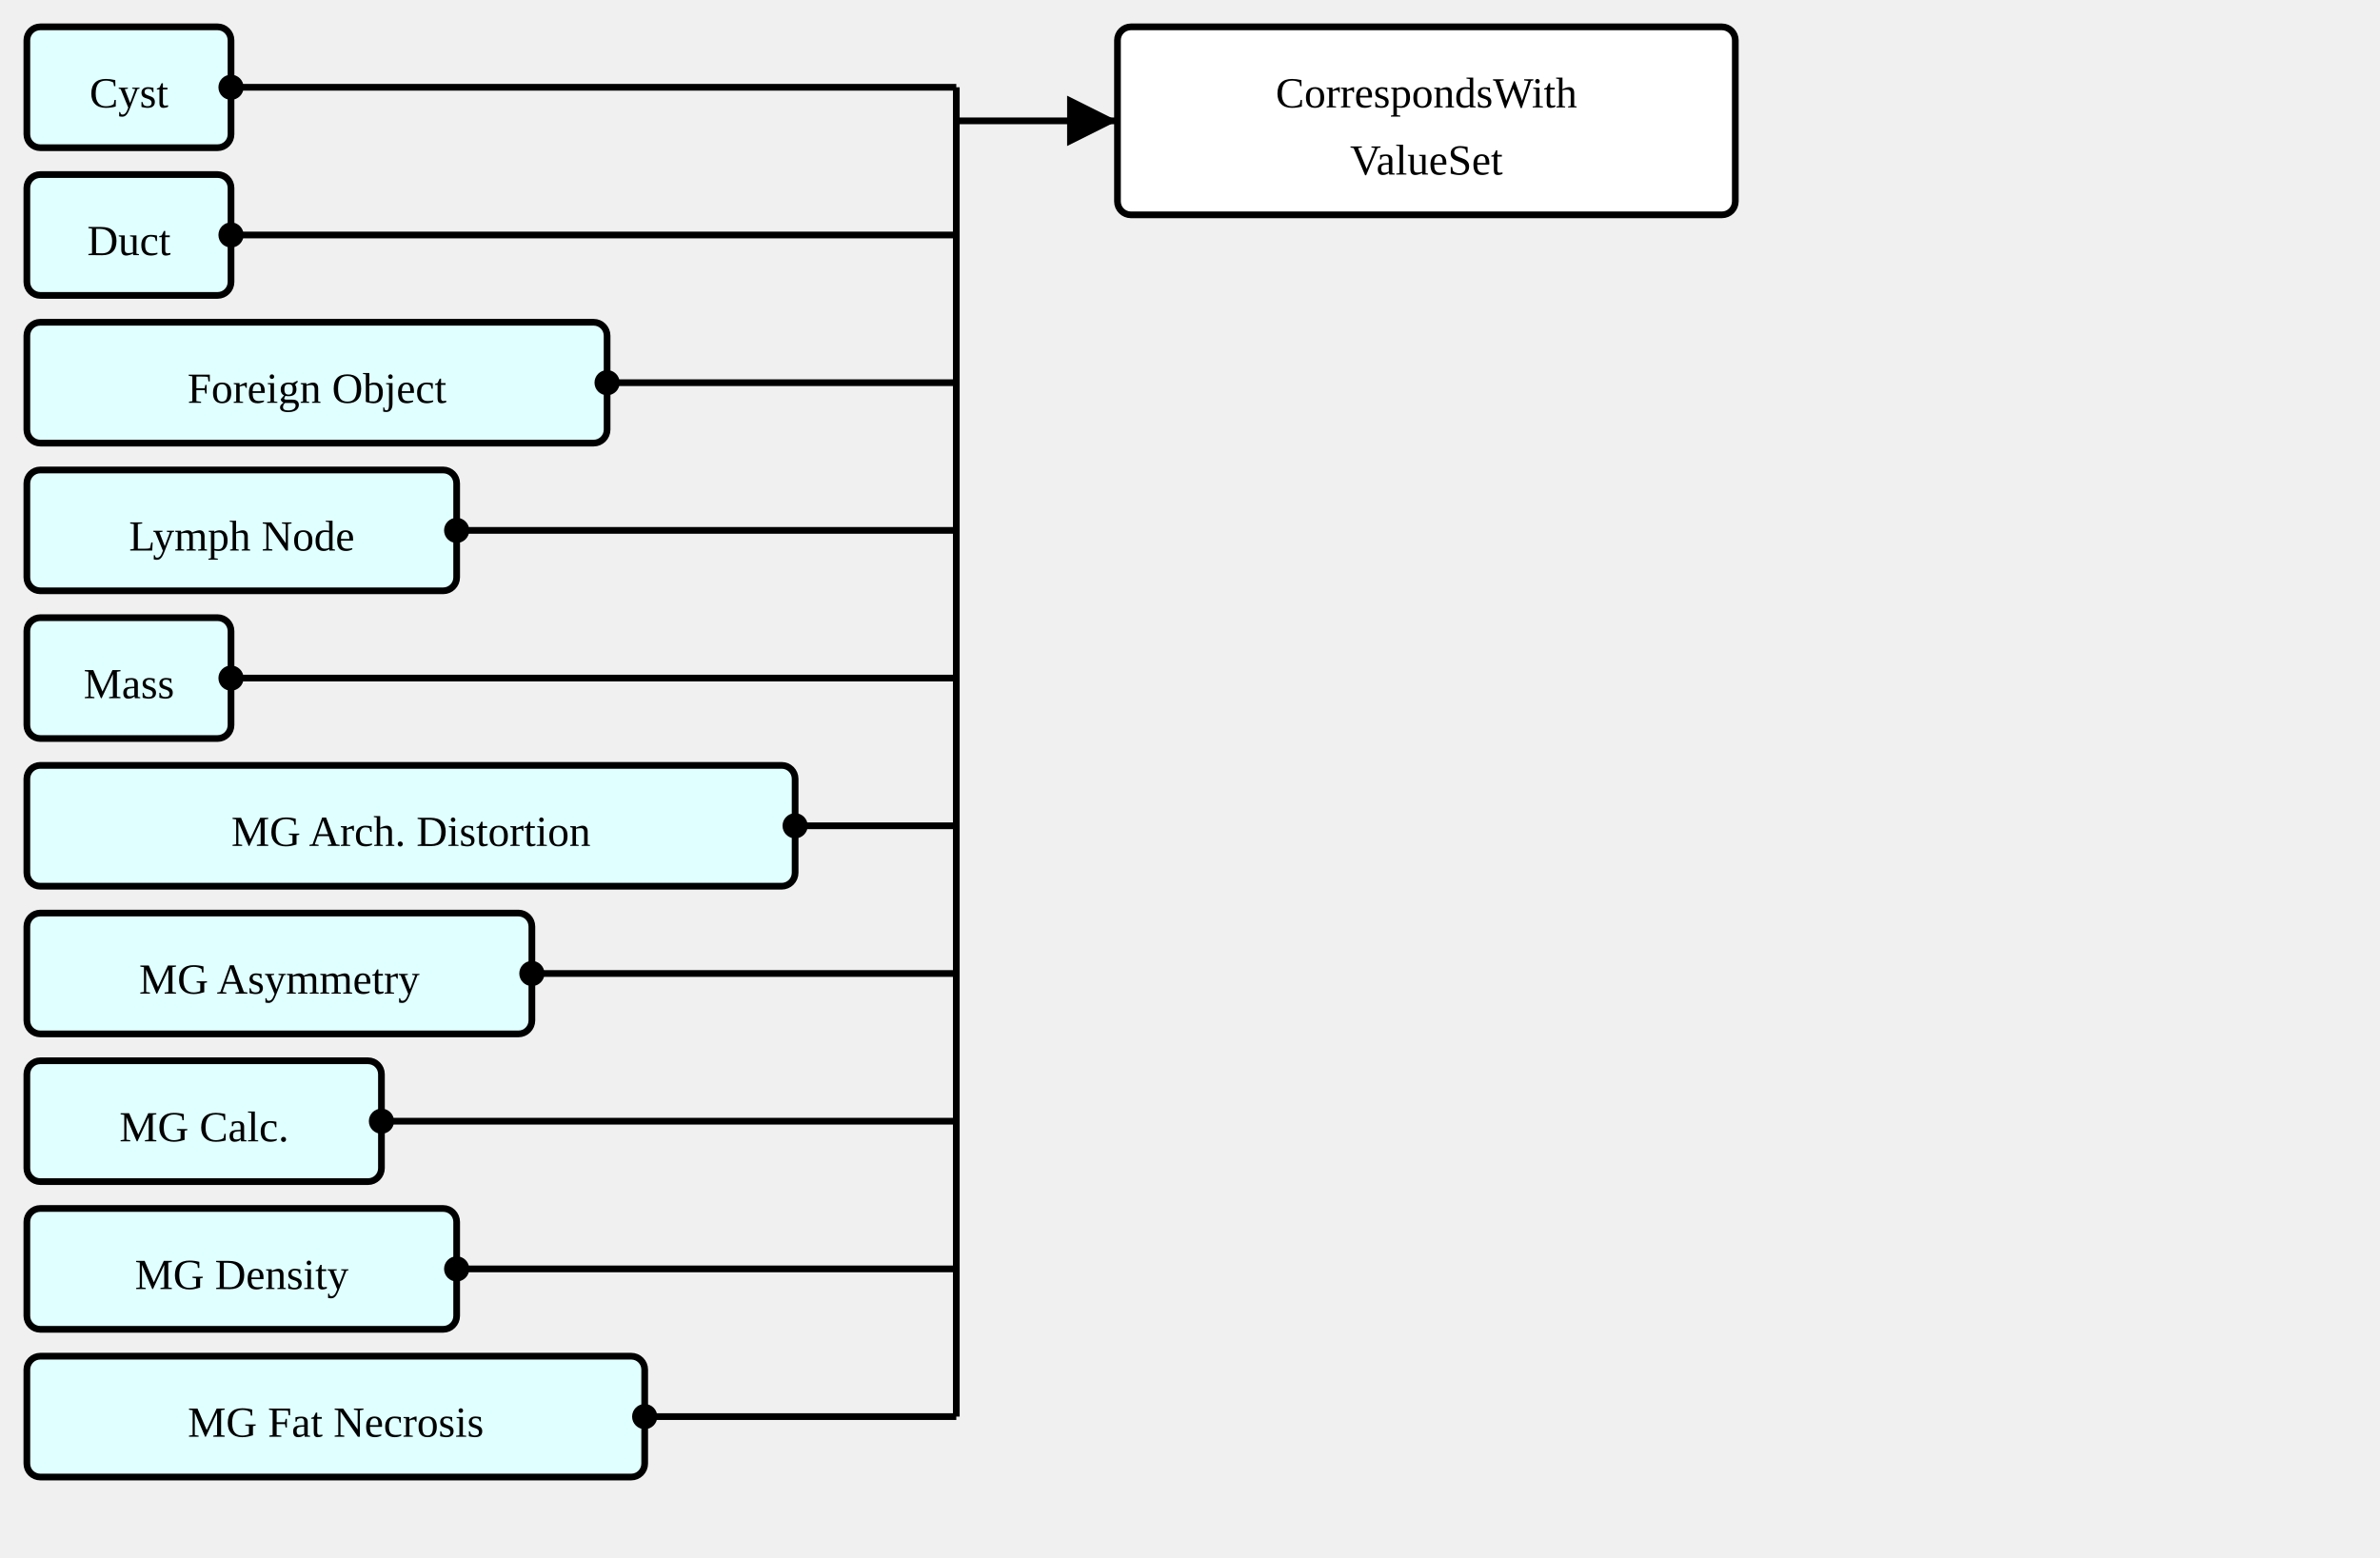
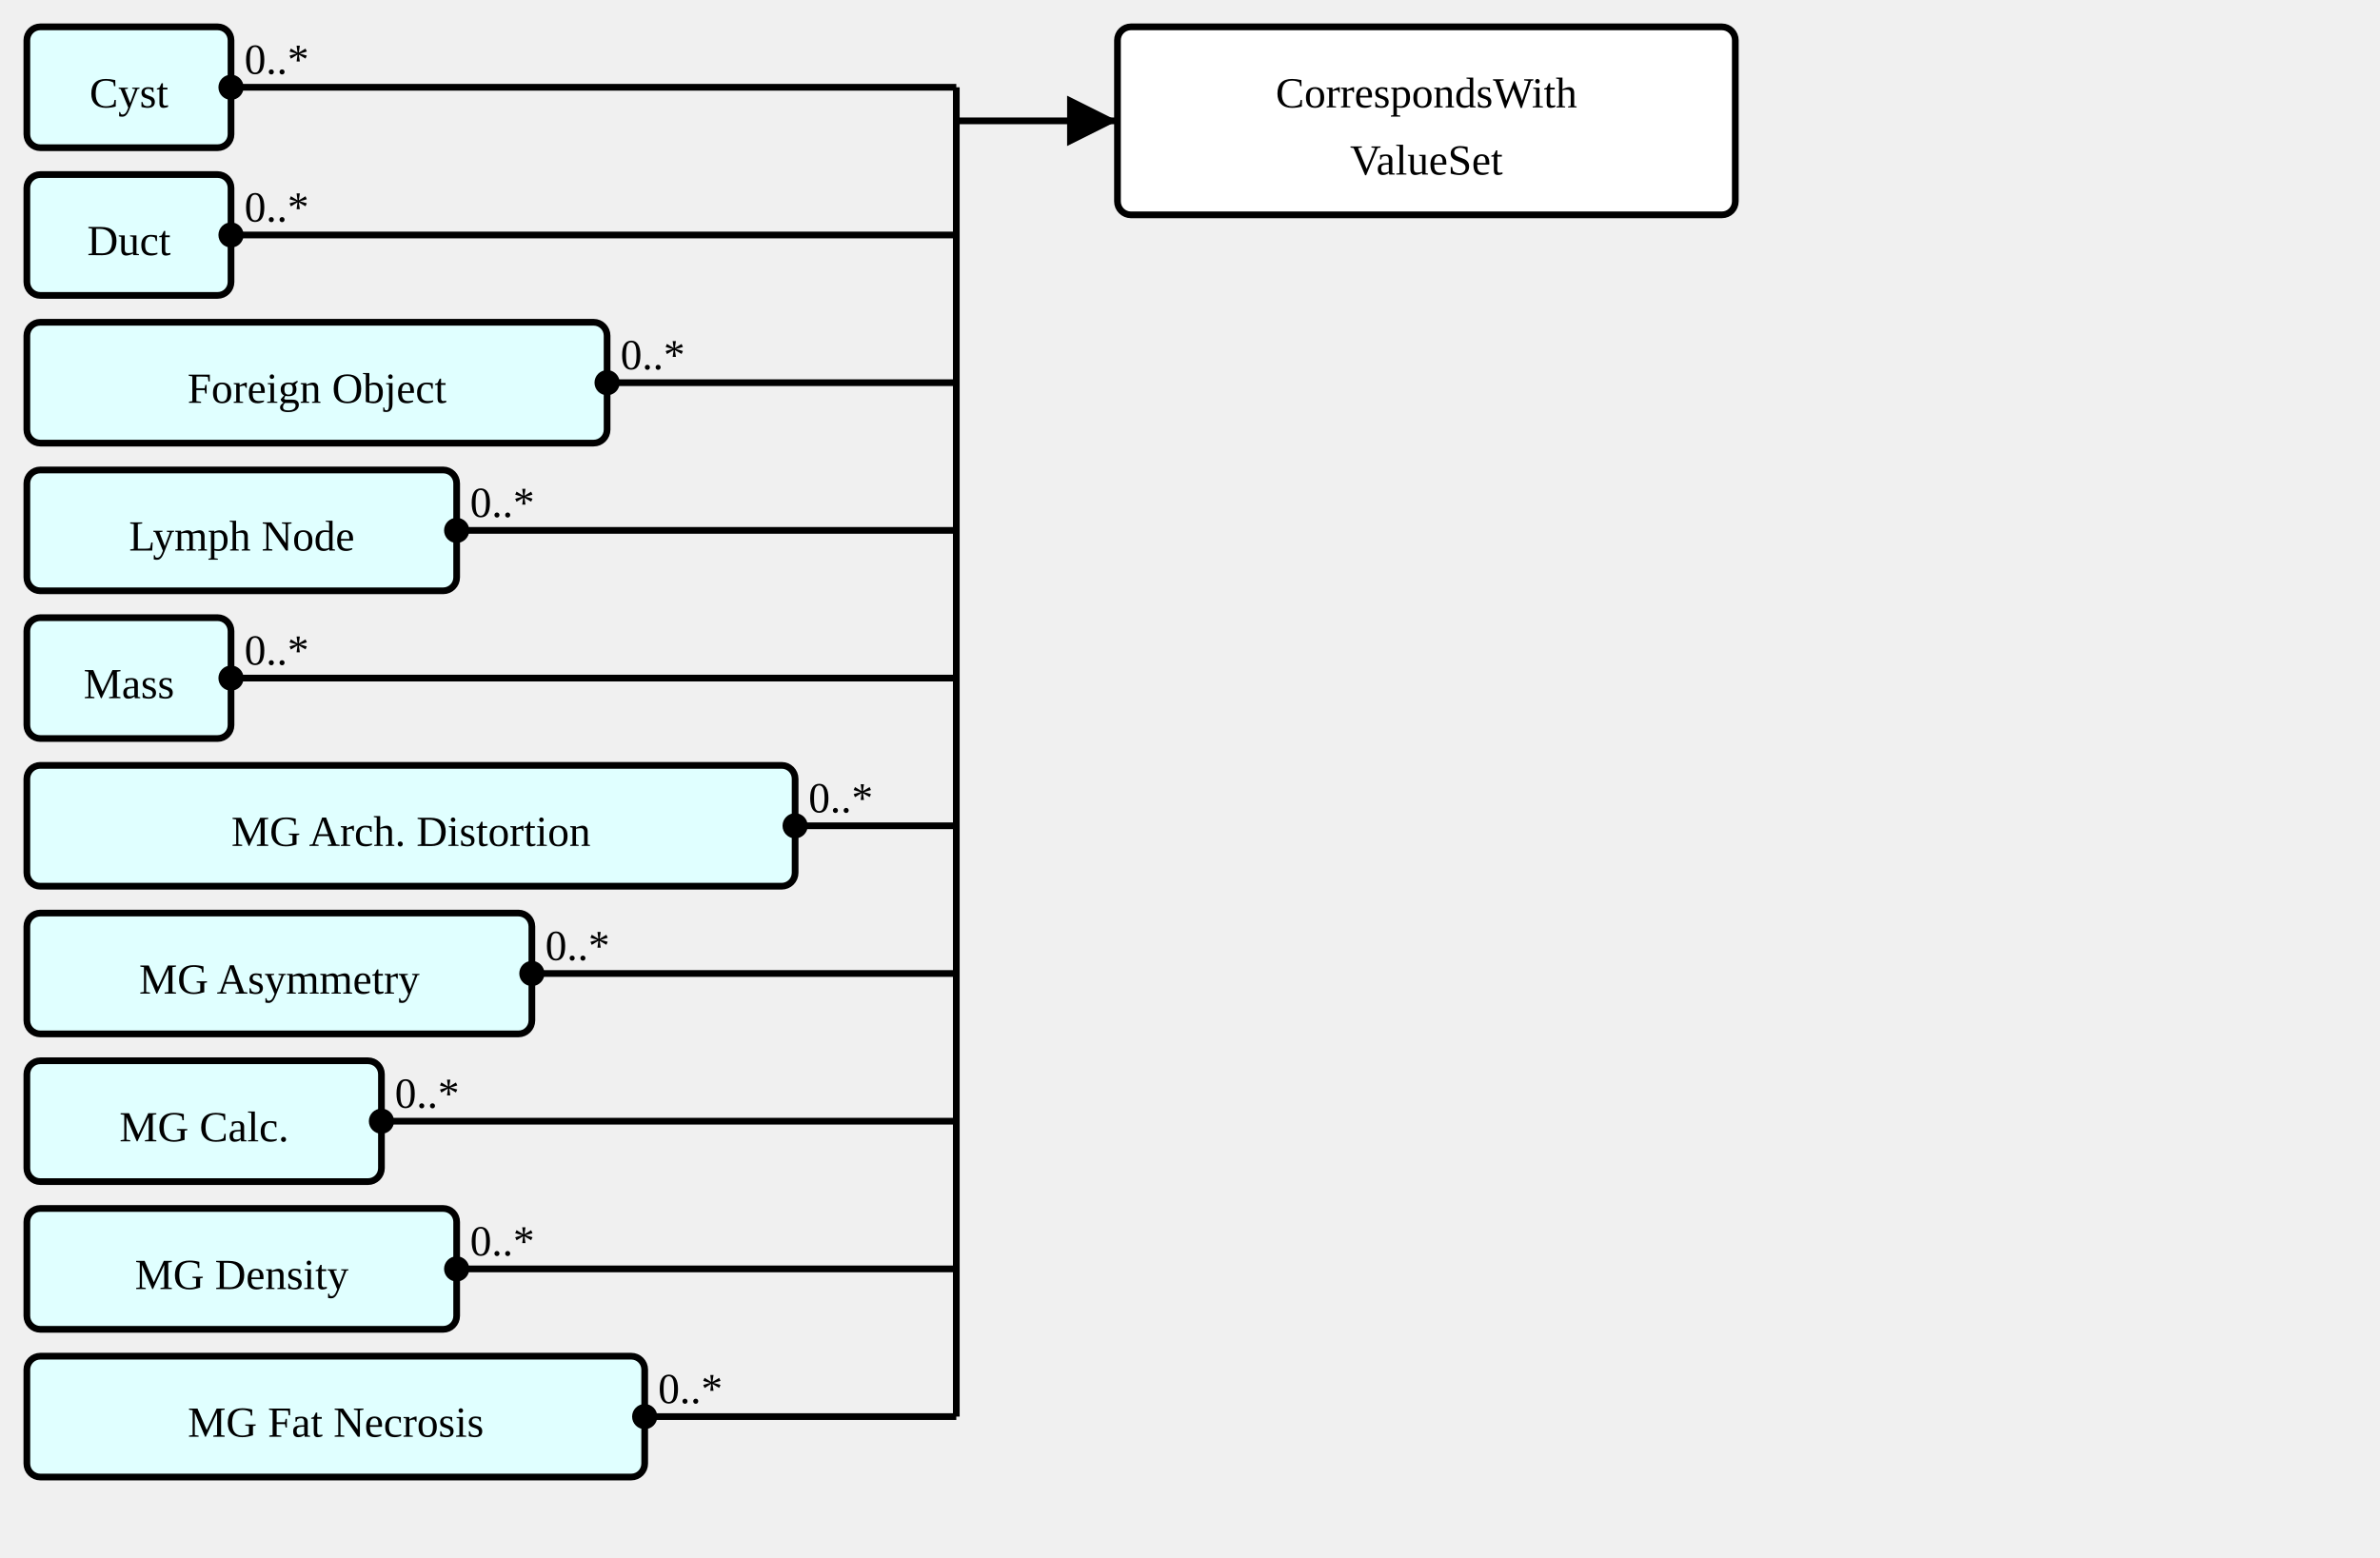
<svg xmlns="http://www.w3.org/2000/svg" version="1.1" width="664.5" height="435">
  <defs>
    <marker id="arrowStart" markerWidth="3.75" markerHeight="3.75" markerUnits="px" refX="1.875" refY="1.875">
      <circle fill="Black" stroke-width="0" cx="1.875" cy="1.875" r="1.875" />
    </marker>
    <marker id="arrowEnd" markerWidth="7.5" markerHeight="7.5" markerUnits="px" refX="7.5" refY="3.75">
      <polygon fill="Black" stroke-width="0" points="0 0 7.5 3.75 0 7.5" />
    </marker>
  </defs>
  <g>
    <g transform="translate(7.5 7.5)">
      <a href="./StructureDefinition-AbnormalityCyst.html" target="_top">
        <rect fill="LightCyan" stroke="Black" stroke-width="1.875" x="0" y="0" width="57" height="33.75" rx="3.75" ry="3.75" />
      </a>
      <a href="./StructureDefinition-AbnormalityCyst.html" target="_top">
        <text x="28.5" y="22.5" text-anchor="middle">Cyst</text>
      </a>
    </g>
    <g transform="translate(7.5 48.75)">
      <a href="./StructureDefinition-AbnormalityDuct.html" target="_top">
        <rect fill="LightCyan" stroke="Black" stroke-width="1.875" x="0" y="0" width="57" height="33.75" rx="3.75" ry="3.75" />
      </a>
      <a href="./StructureDefinition-AbnormalityDuct.html" target="_top">
        <text x="28.5" y="22.5" text-anchor="middle">Duct</text>
      </a>
    </g>
    <g transform="translate(7.5 90)">
      <a href="./StructureDefinition-AbnormalityForeignObject.html" target="_top">
        <rect fill="LightCyan" stroke="Black" stroke-width="1.875" x="0" y="0" width="162" height="33.75" rx="3.75" ry="3.75" />
      </a>
      <a href="./StructureDefinition-AbnormalityForeignObject.html" target="_top">
        <text x="81" y="22.5" text-anchor="middle">Foreign Object</text>
      </a>
    </g>
    <g transform="translate(7.5 131.25)">
      <a href="./StructureDefinition-AbnormalityLymphNode.html" target="_top">
        <rect fill="LightCyan" stroke="Black" stroke-width="1.875" x="0" y="0" width="120" height="33.75" rx="3.75" ry="3.75" />
      </a>
      <a href="./StructureDefinition-AbnormalityLymphNode.html" target="_top">
        <text x="60" y="22.5" text-anchor="middle">Lymph Node</text>
      </a>
    </g>
    <g transform="translate(7.5 172.5)">
      <a href="./StructureDefinition-AbnormalityMass.html" target="_top">
        <rect fill="LightCyan" stroke="Black" stroke-width="1.875" x="0" y="0" width="57" height="33.75" rx="3.75" ry="3.75" />
      </a>
      <a href="./StructureDefinition-AbnormalityMass.html" target="_top">
        <text x="28.5" y="22.5" text-anchor="middle">Mass</text>
      </a>
    </g>
    <g transform="translate(7.5 213.75)">
      <a href="./StructureDefinition-MGAbnormalityArchitecturalDistortion.html" target="_top">
        <rect fill="LightCyan" stroke="Black" stroke-width="1.875" x="0" y="0" width="214.5" height="33.75" rx="3.75" ry="3.75" />
      </a>
      <a href="./StructureDefinition-MGAbnormalityArchitecturalDistortion.html" target="_top">
        <text x="107.25" y="22.5" text-anchor="middle">MG Arch. Distortion</text>
      </a>
    </g>
    <g transform="translate(7.5 255)">
      <a href="./StructureDefinition-MGAbnormalityAsymmetry.html" target="_top">
        <rect fill="LightCyan" stroke="Black" stroke-width="1.875" x="0" y="0" width="141" height="33.75" rx="3.75" ry="3.75" />
      </a>
      <a href="./StructureDefinition-MGAbnormalityAsymmetry.html" target="_top">
        <text x="70.5" y="22.5" text-anchor="middle">MG Asymmetry</text>
      </a>
    </g>
    <g transform="translate(7.5 296.25)">
      <a href="./StructureDefinition-MGAbnormalityCalcification.html" target="_top">
        <rect fill="LightCyan" stroke="Black" stroke-width="1.875" x="0" y="0" width="99" height="33.75" rx="3.75" ry="3.75" />
      </a>
      <a href="./StructureDefinition-MGAbnormalityCalcification.html" target="_top">
        <text x="49.5" y="22.5" text-anchor="middle">MG Calc.</text>
      </a>
    </g>
    <g transform="translate(7.5 337.5)">
      <a href="./StructureDefinition-MGAbnormalityDensity.html" target="_top">
        <rect fill="LightCyan" stroke="Black" stroke-width="1.875" x="0" y="0" width="120" height="33.75" rx="3.75" ry="3.75" />
      </a>
      <a href="./StructureDefinition-MGAbnormalityDensity.html" target="_top">
        <text x="60" y="22.5" text-anchor="middle">MG Density</text>
      </a>
    </g>
    <g transform="translate(7.5 378.75)">
      <a href="./StructureDefinition-MGAbnormalityFatNecrosis.html" target="_top">
        <rect fill="LightCyan" stroke="Black" stroke-width="1.875" x="0" y="0" width="172.5" height="33.75" rx="3.75" ry="3.75" />
      </a>
      <a href="./StructureDefinition-MGAbnormalityFatNecrosis.html" target="_top">
        <text x="86.25" y="22.5" text-anchor="middle">MG Fat Necrosis</text>
      </a>
    </g>
    <line stroke="Black" stroke-width="1.875" marker-end="url(#arrowEnd)" x1="267" y1="33.75" x2="312" y2="33.75" />
    <text x="270.75" y="30" text-anchor="left" />
    <line stroke="Black" stroke-width="1.875" marker-start="url(#arrowStart)" x1="64.5" y1="24.375" x2="267" y2="24.375" />
-     <text x="68.25" y="20.625" text-anchor="left" />
+     <text x="68.25" y="20.625" text-anchor="left">0..*</text>
    <line stroke="Black" stroke-width="1.875" marker-start="url(#arrowStart)" x1="64.5" y1="65.625" x2="267" y2="65.625" />
-     <text x="68.25" y="61.875" text-anchor="left" />
+     <text x="68.25" y="61.875" text-anchor="left">0..*</text>
    <line stroke="Black" stroke-width="1.875" marker-start="url(#arrowStart)" x1="169.5" y1="106.875" x2="267" y2="106.875" />
-     <text x="173.25" y="103.125" text-anchor="left" />
+     <text x="173.25" y="103.125" text-anchor="left">0..*</text>
    <line stroke="Black" stroke-width="1.875" marker-start="url(#arrowStart)" x1="127.5" y1="148.125" x2="267" y2="148.125" />
-     <text x="131.25" y="144.375" text-anchor="left" />
+     <text x="131.25" y="144.375" text-anchor="left">0..*</text>
    <line stroke="Black" stroke-width="1.875" marker-start="url(#arrowStart)" x1="64.5" y1="189.375" x2="267" y2="189.375" />
-     <text x="68.25" y="185.625" text-anchor="left" />
+     <text x="68.25" y="185.625" text-anchor="left">0..*</text>
    <line stroke="Black" stroke-width="1.875" marker-start="url(#arrowStart)" x1="222" y1="230.625" x2="267" y2="230.625" />
-     <text x="225.75" y="226.875" text-anchor="left" />
+     <text x="225.75" y="226.875" text-anchor="left">0..*</text>
    <line stroke="Black" stroke-width="1.875" marker-start="url(#arrowStart)" x1="148.5" y1="271.875" x2="267" y2="271.875" />
-     <text x="152.25" y="268.125" text-anchor="left" />
+     <text x="152.25" y="268.125" text-anchor="left">0..*</text>
    <line stroke="Black" stroke-width="1.875" marker-start="url(#arrowStart)" x1="106.5" y1="313.125" x2="267" y2="313.125" />
-     <text x="110.25" y="309.375" text-anchor="left" />
+     <text x="110.25" y="309.375" text-anchor="left">0..*</text>
    <line stroke="Black" stroke-width="1.875" marker-start="url(#arrowStart)" x1="127.5" y1="354.375" x2="267" y2="354.375" />
-     <text x="131.25" y="350.625" text-anchor="left" />
+     <text x="131.25" y="350.625" text-anchor="left">0..*</text>
    <line stroke="Black" stroke-width="1.875" marker-start="url(#arrowStart)" x1="180" y1="395.625" x2="267" y2="395.625" />
-     <text x="183.75" y="391.875" text-anchor="left" />
+     <text x="183.75" y="391.875" text-anchor="left">0..*</text>
    <line stroke="Black" stroke-width="1.875" x1="267" y1="24.375" x2="267" y2="395.625" />
  </g>
  <g>
    <g transform="translate(312 7.5)">
      <rect fill="White" stroke="Black" stroke-width="1.875" x="0" y="0" width="172.5" height="52.5" rx="3.75" ry="3.75" />
      <text x="86.25" y="22.5" text-anchor="middle">CorrespondsWith</text>
      <text x="86.25" y="41.25" text-anchor="middle">ValueSet</text>
    </g>
  </g>
</svg>
